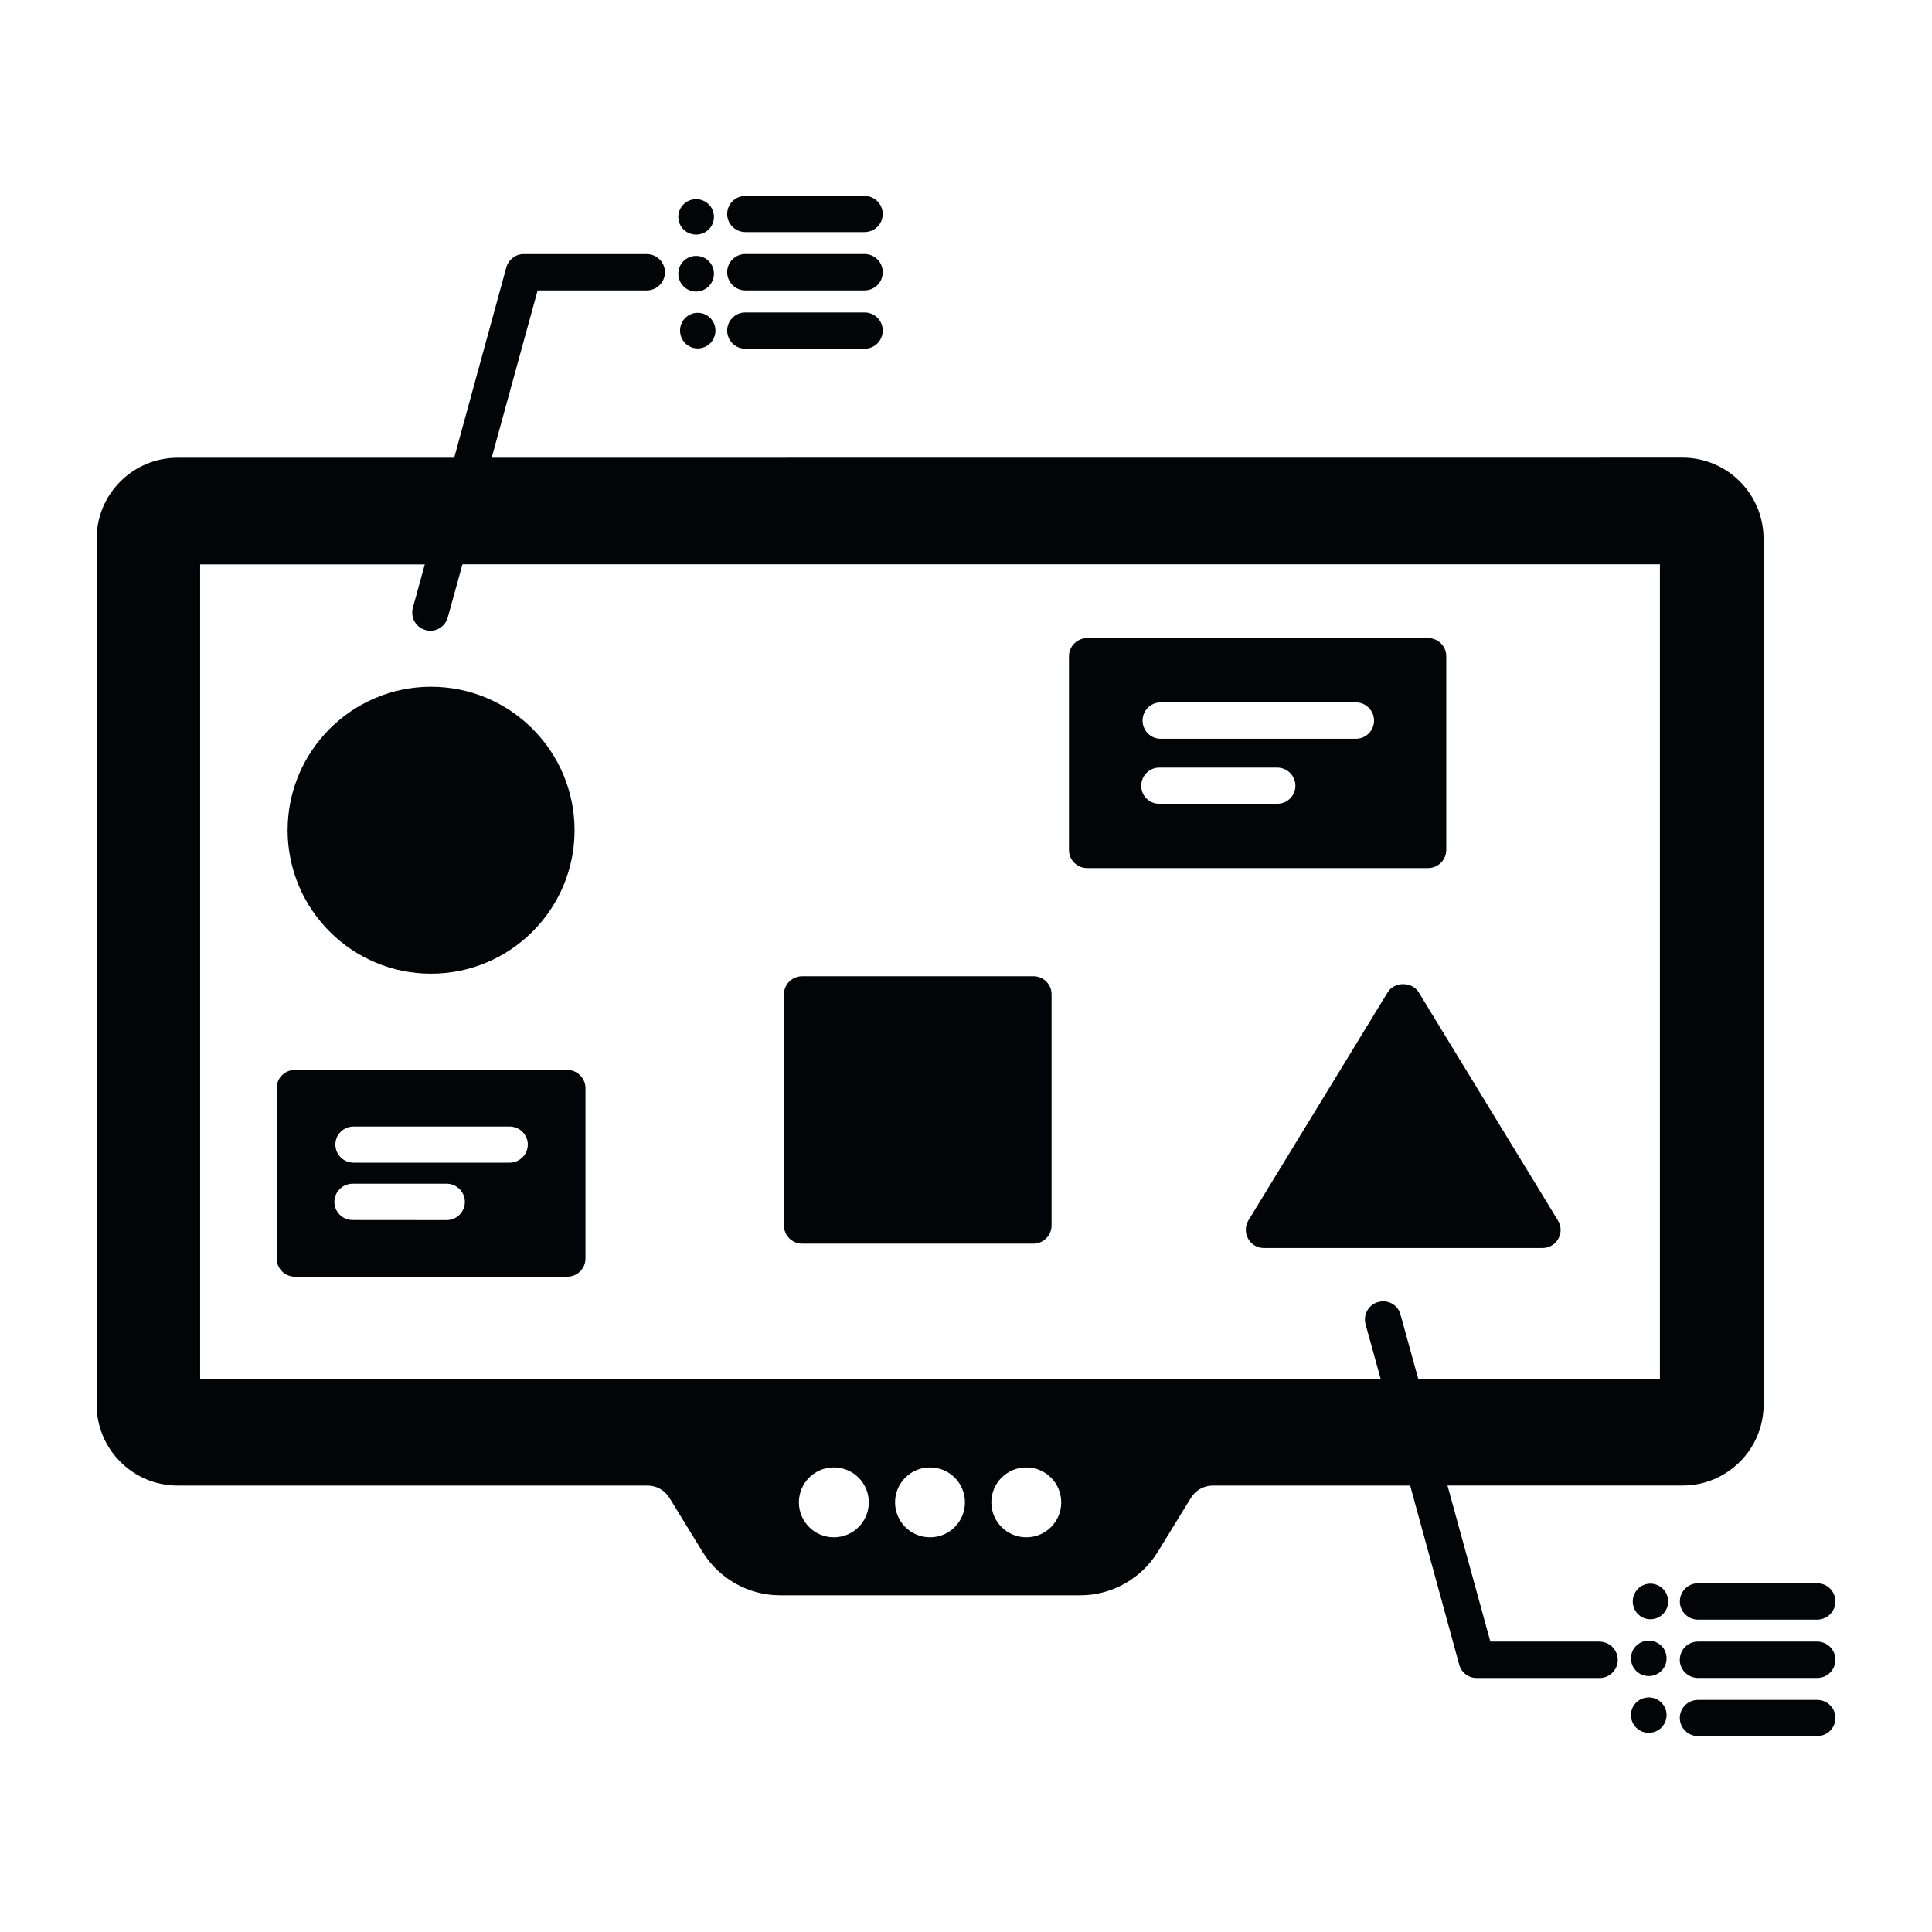
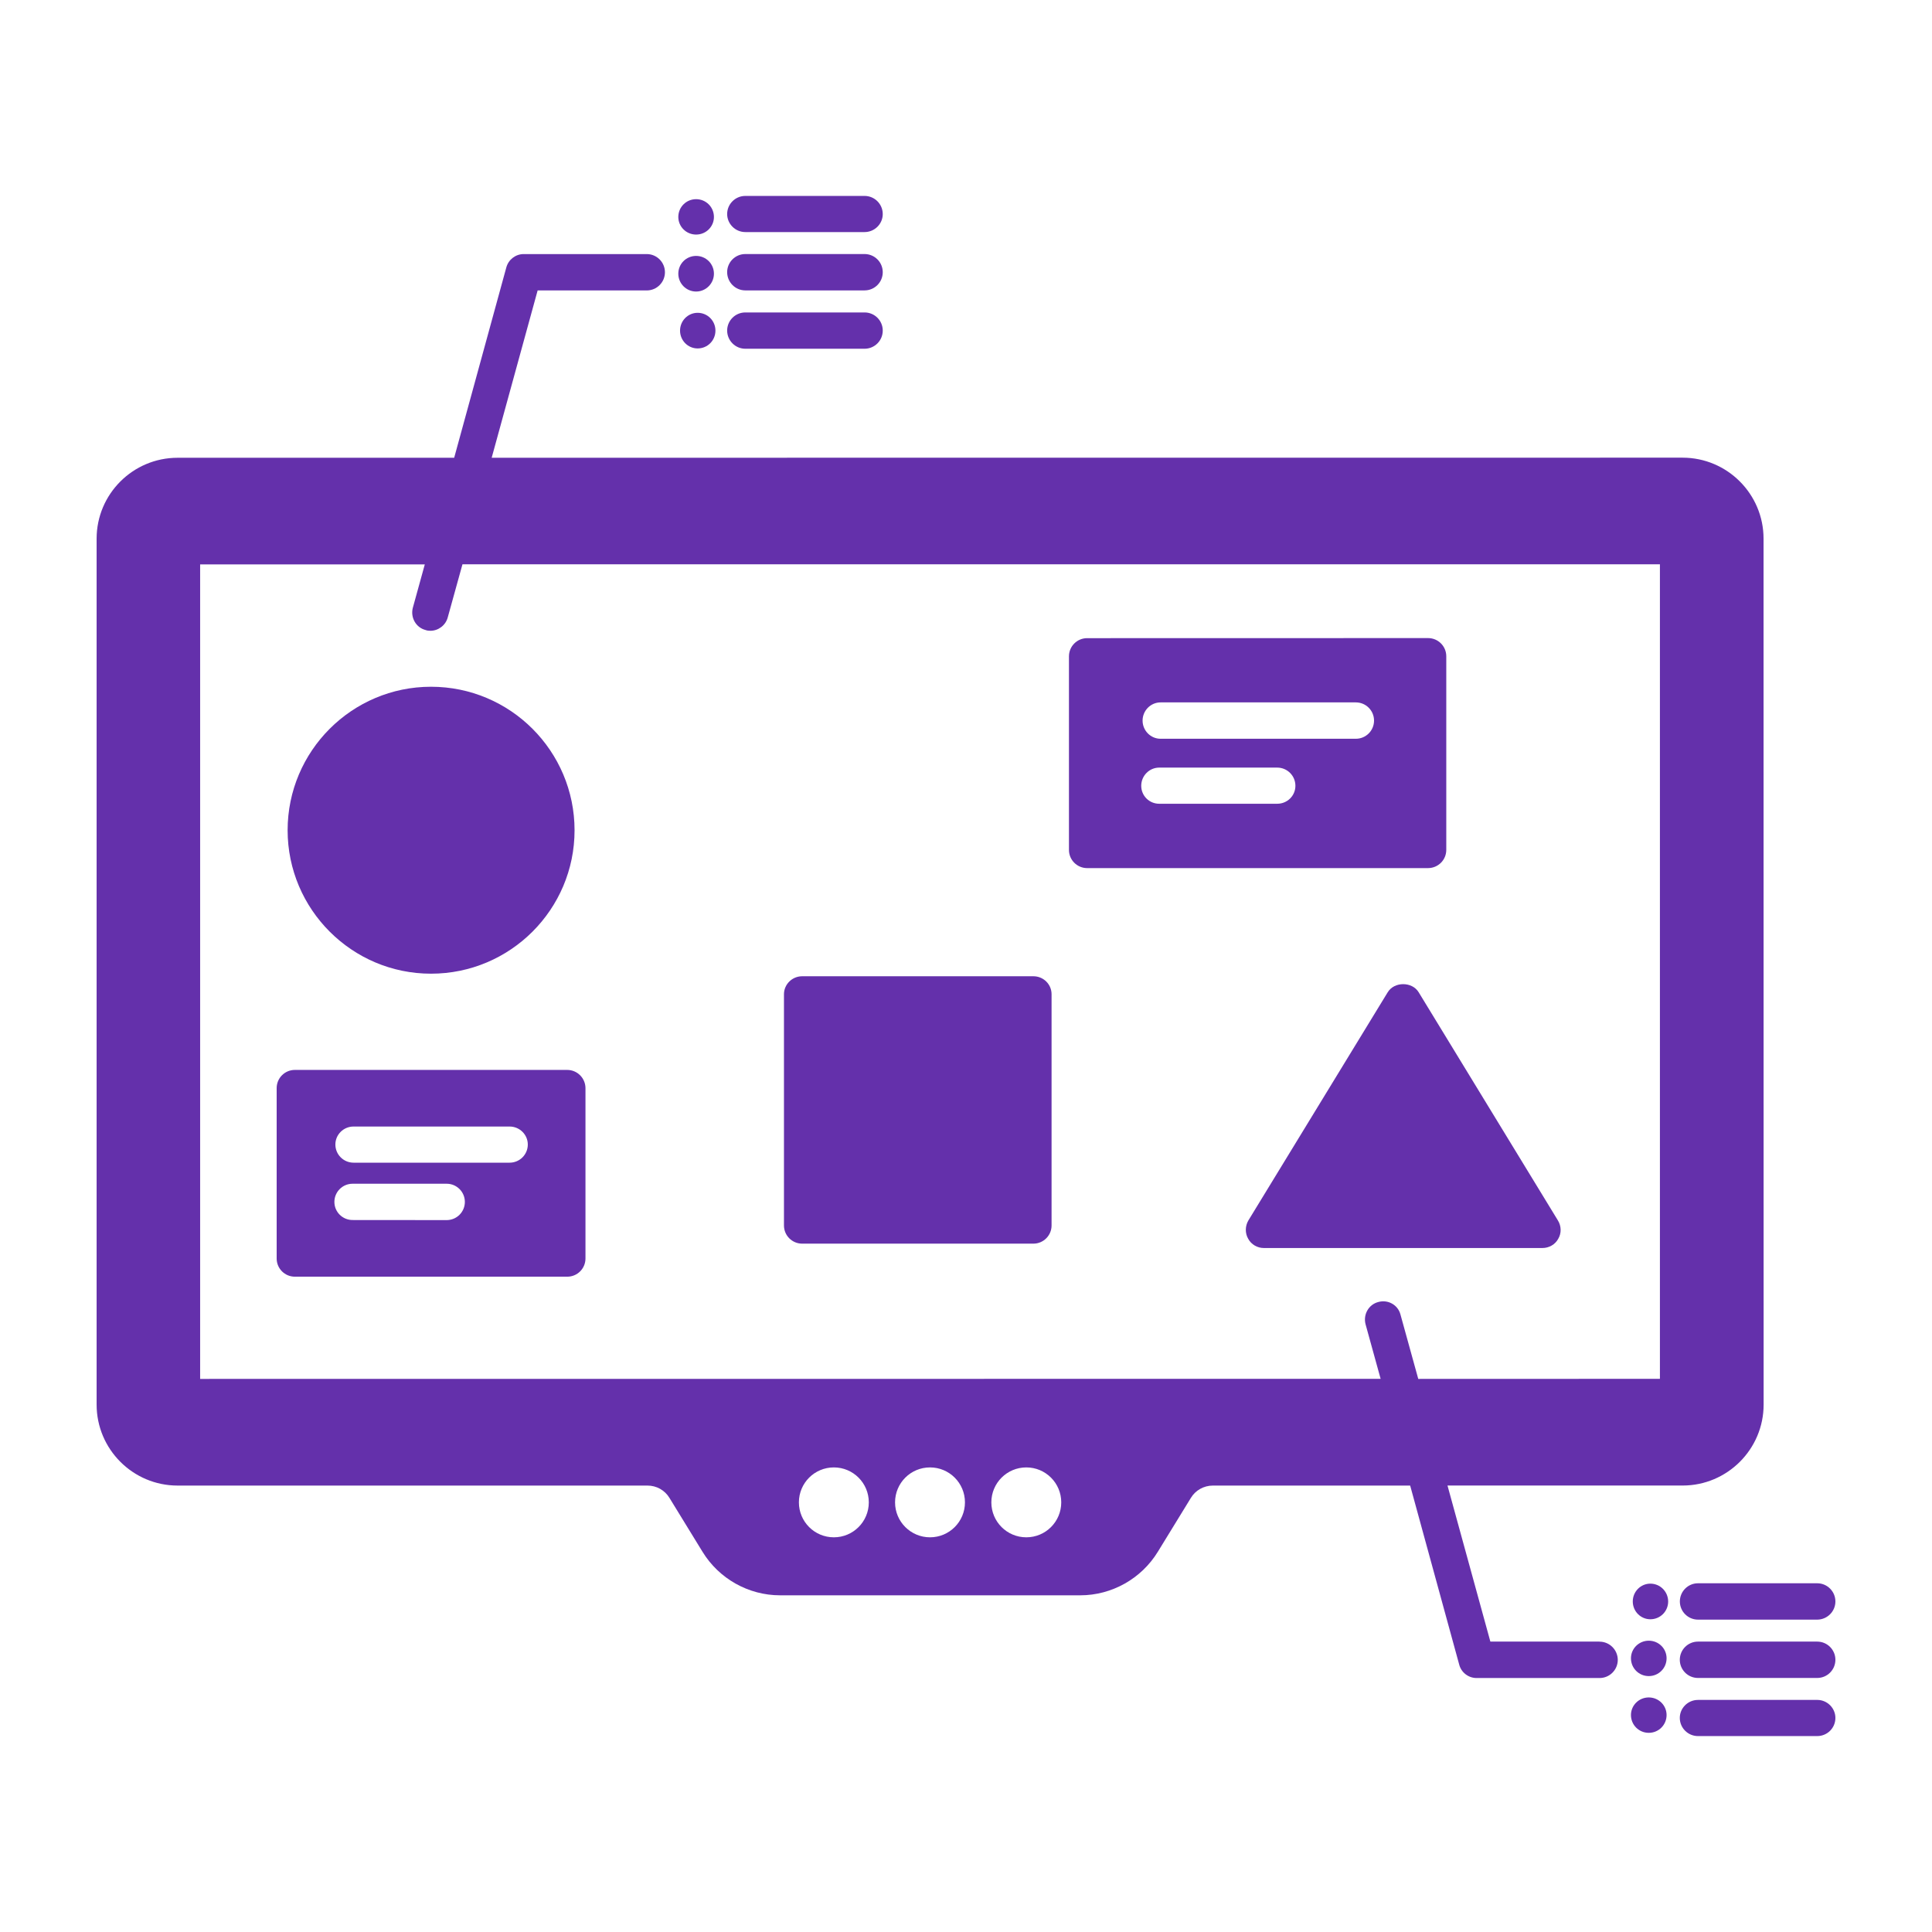
- <svg xmlns="http://www.w3.org/2000/svg" fill="#010507" width="100pt" height="100pt" version="1.1" viewBox="0 0 100 100">
+ <svg xmlns="http://www.w3.org/2000/svg" fill="#6430AB" width="100pt" height="100pt" version="1.1" viewBox="0 0 100 100">
  <path d="m86.949 82.891c0 0.52 0.422 0.941 0.941 0.941h6.172c0.516-0.004 0.938-0.422 0.938-0.941s-0.422-0.941-0.941-0.941h-6.172c-0.516 0-0.938 0.422-0.938 0.941z" />
  <path d="m94.059 84.969h-6.172c-0.52 0-0.941 0.422-0.941 0.941 0 0.52 0.422 0.941 0.941 0.941h6.172c0.52 0 0.941-0.422 0.941-0.941 0-0.52-0.422-0.941-0.941-0.941z" />
  <path d="m94.059 87.988h-6.172c-0.52 0-0.941 0.422-0.941 0.93 0 0.52 0.422 0.941 0.941 0.941h6.172c0.52 0 0.941-0.418 0.941-0.938 0-0.512-0.422-0.934-0.941-0.934z" />
  <path d="m85.422 81.969c-0.5 0-0.91 0.41-0.91 0.922s0.41 0.922 0.91 0.922c0.512 0 0.922-0.41 0.922-0.922-0.004-0.512-0.414-0.922-0.922-0.922z" />
  <path d="m85.34 87.859c-0.512 0-0.922 0.41-0.922 0.91 0 0.512 0.41 0.922 0.922 0.922 0.512 0 0.922-0.41 0.922-0.922 0-0.5-0.41-0.91-0.922-0.91z" />
  <path d="m85.34 84.922c-0.512 0-0.922 0.41-0.922 0.91 0 0.512 0.41 0.922 0.922 0.922 0.512 0 0.922-0.41 0.922-0.922 0-0.504-0.41-0.91-0.922-0.91z" />
  <path d="m73.43 51.359c-0.34-0.559-1.262-0.559-1.602 0l-7.211 11.809c-0.172 0.289-0.18 0.66-0.012 0.949 0.16 0.301 0.48 0.48 0.809 0.48h14.422c0.34 0 0.66-0.18 0.82-0.48 0.172-0.289 0.16-0.66-0.02-0.949z" />
  <path d="m74.859 43.988v-10.02c0-0.52-0.422-0.941-0.941-0.941l-17.648 0.004c-0.52 0-0.941 0.422-0.941 0.941v10.02c0 0.52 0.422 0.941 0.941 0.941h17.648c0.523-0.004 0.941-0.422 0.941-0.945zm-15.789-3.316c0-0.52 0.422-0.941 0.93-0.941h6.109c0.52 0 0.941 0.422 0.941 0.941s-0.422 0.93-0.941 0.93h-6.109c-0.512 0-0.93-0.41-0.93-0.93zm11.109-2.434h-10.109c-0.512 0-0.93-0.422-0.93-0.941s0.422-0.941 0.93-0.941h10.109c0.52 0 0.941 0.422 0.941 0.941 0 0.523-0.422 0.941-0.941 0.941z" />
  <path d="m38.578 12.012h6.172c0.52 0 0.941-0.422 0.941-0.93 0-0.52-0.422-0.941-0.941-0.941h-6.172c-0.52 0-0.941 0.422-0.941 0.941 0.004 0.508 0.422 0.93 0.941 0.93z" />
  <path d="m38.578 15.031h6.172c0.52 0 0.941-0.422 0.941-0.941 0-0.52-0.422-0.941-0.941-0.941h-6.172c-0.52 0-0.941 0.422-0.941 0.941 0.004 0.52 0.422 0.941 0.941 0.941z" />
  <path d="m38.578 18.051h6.172c0.52 0 0.941-0.422 0.941-0.941s-0.422-0.938-0.941-0.938h-6.172c-0.52 0-0.941 0.422-0.941 0.941 0.004 0.516 0.422 0.938 0.941 0.938z" />
  <path d="m53.488 50.531h-11.969c-0.52 0-0.941 0.422-0.941 0.93v11.969c0 0.52 0.422 0.941 0.941 0.941h11.969c0.52 0 0.941-0.422 0.941-0.941v-11.969c0-0.512-0.418-0.93-0.941-0.93z" />
  <path d="m36.109 16.191c-0.5 0-0.91 0.41-0.91 0.922s0.41 0.922 0.91 0.922c0.512 0 0.922-0.41 0.922-0.922s-0.41-0.922-0.922-0.922z" />
  <path d="m36.031 12.141c0.512 0 0.922-0.41 0.922-0.91 0-0.512-0.41-0.922-0.922-0.922s-0.922 0.41-0.922 0.922c0 0.5 0.41 0.91 0.922 0.91z" />
  <path d="m36.031 15.09c0.512 0 0.922-0.422 0.922-0.922 0-0.512-0.41-0.922-0.922-0.922s-0.922 0.41-0.922 0.922c0 0.504 0.41 0.922 0.922 0.922z" />
  <path d="m22.309 50.398c4.102 0 7.43-3.328 7.43-7.422 0-4.102-3.328-7.43-7.43-7.43-4.09 0-7.422 3.328-7.422 7.43 0.004 4.094 3.332 7.422 7.422 7.422z" />
  <path d="m29.359 55.379h-14.098c-0.52 0-0.941 0.422-0.941 0.941v8.82c0 0.52 0.422 0.941 0.941 0.941h14.102c0.52 0 0.941-0.422 0.941-0.941v-8.82c-0.004-0.52-0.426-0.941-0.945-0.941zm-12.051 6.832c0-0.52 0.422-0.941 0.941-0.941h4.871c0.52 0 0.941 0.422 0.941 0.941 0 0.52-0.422 0.941-0.941 0.941l-4.871-0.004c-0.52 0-0.941-0.418-0.941-0.938zm9.07-2.031h-8.078c-0.52 0-0.941-0.422-0.941-0.941 0-0.512 0.422-0.93 0.941-0.93h8.078c0.52 0 0.941 0.422 0.941 0.93 0 0.523-0.422 0.941-0.941 0.941z" />
  <path d="m82.789 84.969h-5.648l-2.219-8.078h12.172c2.309 0 4.191-1.879 4.191-4.191l-0.004-44.82c0-2.309-1.879-4.191-4.191-4.191l-61.641 0.004 2.379-8.66h5.648c0.52 0 0.941-0.422 0.941-0.941 0-0.52-0.422-0.941-0.941-0.941h-6.371c-0.422 0-0.789 0.289-0.898 0.691l-2.699 9.852h-14.316c-2.312 0-4.191 1.879-4.191 4.188v44.82c0 2.309 1.879 4.191 4.191 4.191h24.32c0.469 0 0.898 0.238 1.141 0.641l1.711 2.789c0.852 1.391 2.379 2.25 4.012 2.25h15.539c1.629 0 3.16-0.859 4.012-2.25l1.711-2.789c0.238-0.398 0.672-0.641 1.141-0.641h10.211l2.539 9.27c0.102 0.398 0.473 0.691 0.895 0.691h6.371c0.52 0 0.941-0.422 0.941-0.941-0.004-0.52-0.426-0.941-0.945-0.941zm-41.438-7.207c0-1 0.809-1.809 1.809-1.809s1.809 0.809 1.809 1.809-0.809 1.809-1.809 1.809-1.809-0.809-1.809-1.809zm4.977 0c0-1 0.809-1.809 1.809-1.809s1.809 0.809 1.809 1.809-0.809 1.809-1.809 1.809c-0.996 0-1.809-0.809-1.809-1.809zm6.793 1.809c-1 0-1.809-0.809-1.809-1.809s0.809-1.809 1.809-1.809 1.809 0.809 1.809 1.809-0.809 1.809-1.809 1.809zm19.367-11.531c-0.129-0.5-0.648-0.789-1.148-0.648-0.5 0.129-0.789 0.648-0.66 1.148l0.781 2.828-61.102 0.004v-42.16h11.629l-0.621 2.25c-0.129 0.5 0.16 1.02 0.66 1.148 0.078 0.031 0.172 0.039 0.25 0.039 0.41 0 0.789-0.281 0.898-0.691l0.762-2.75h61.98v42.16l-12.508 0.004z" />
</svg>
